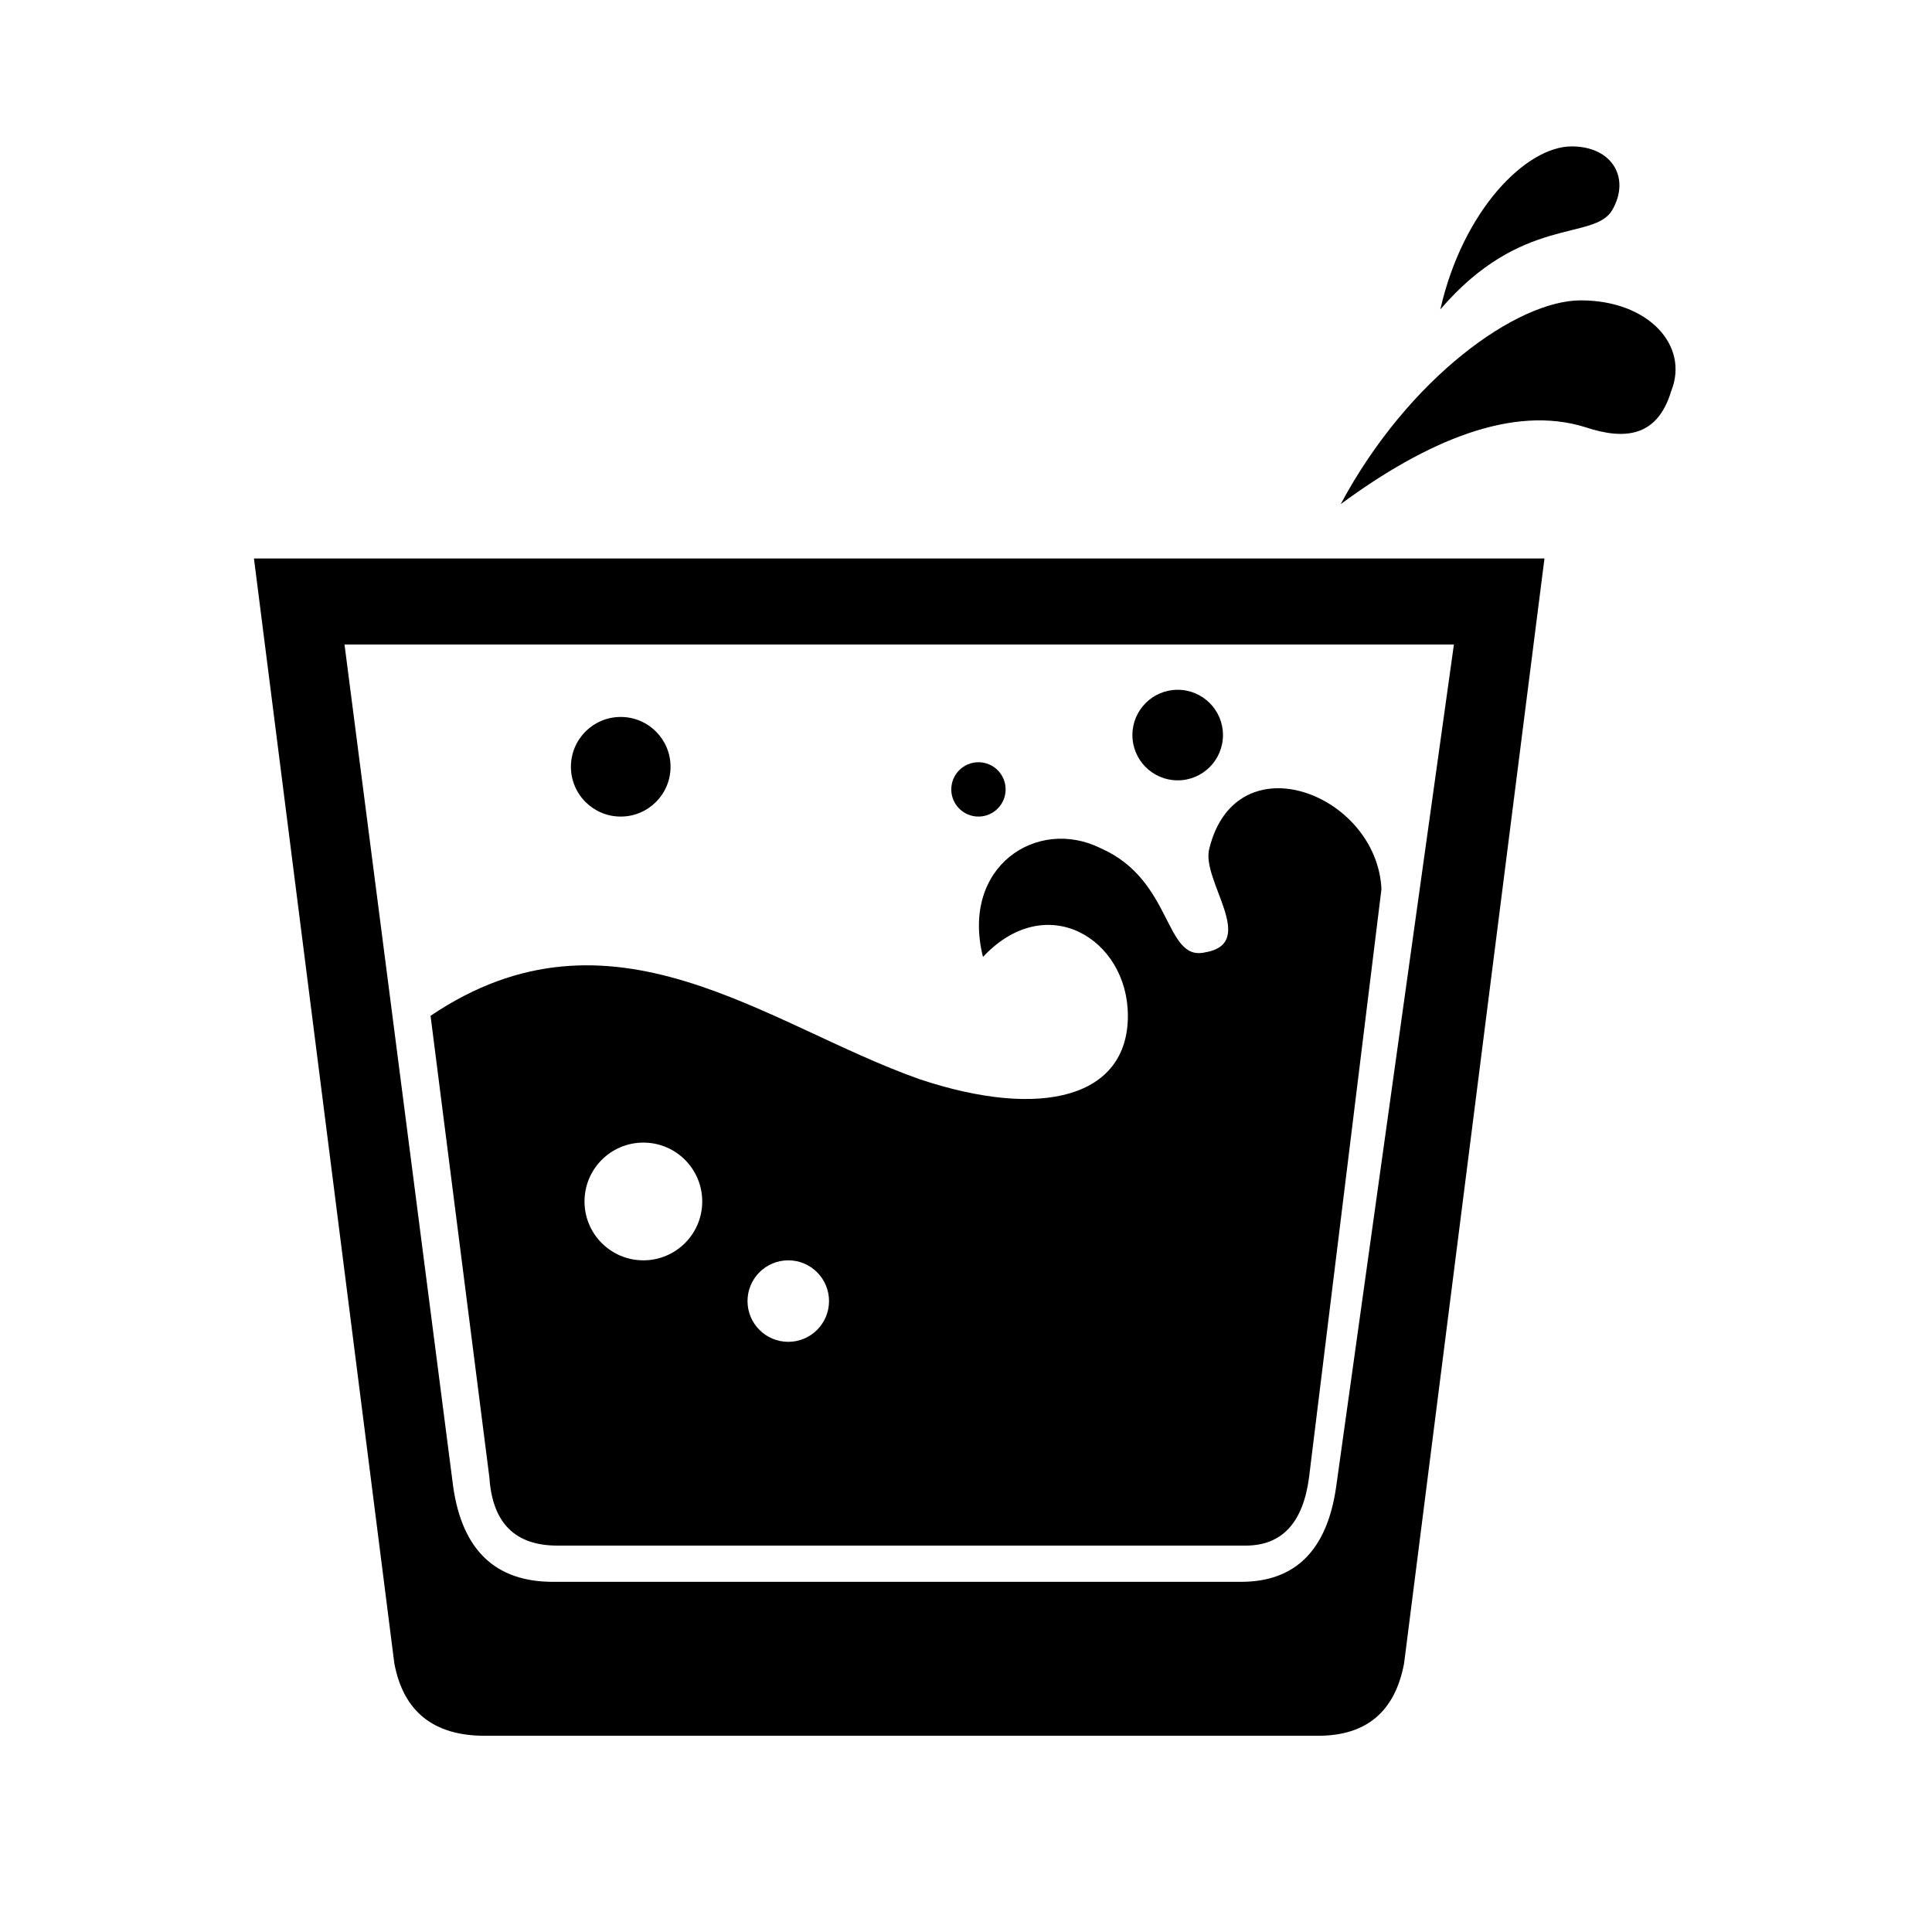
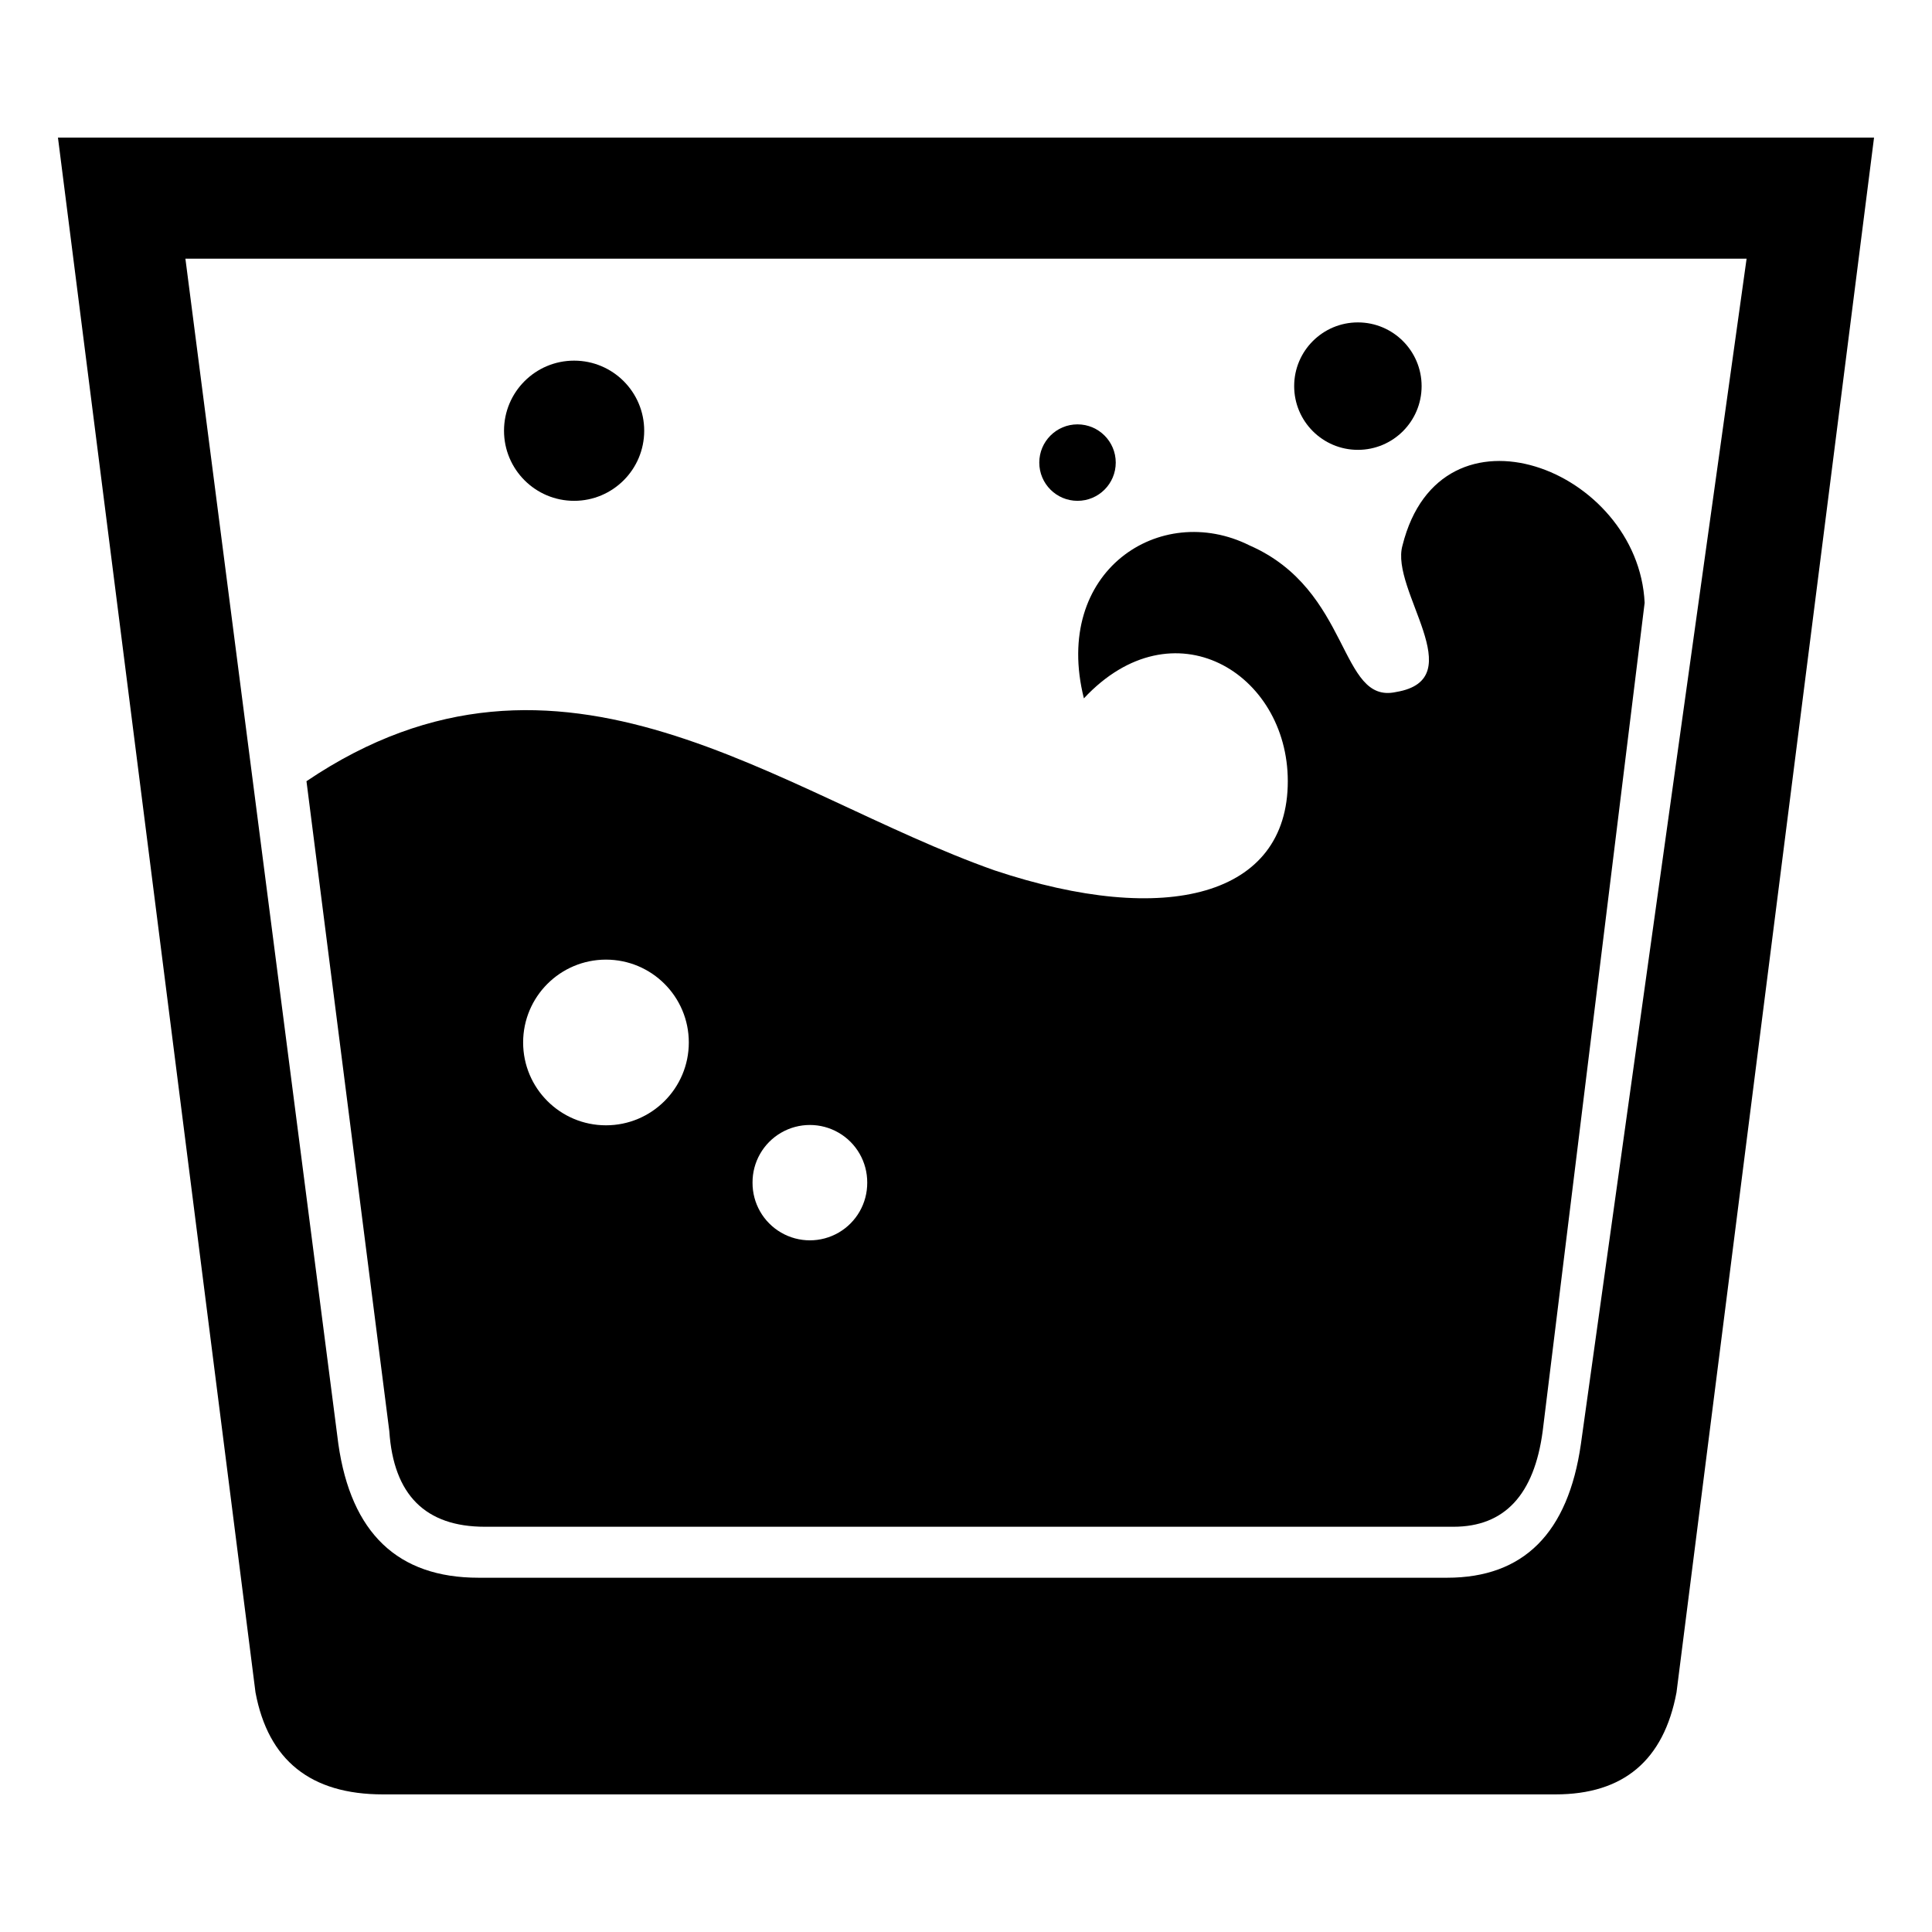
<svg xmlns="http://www.w3.org/2000/svg" width="1024" height="1024" viewBox="0 0 1024 1024" fill-rule="evenodd">
-   <g id="splashes">
-     <path d="M763.4 164C775.4 111.2 809 77.6 833 77.6C854.6 77.6 864.2 94.4 854.6 111.2C845 128 806.6 113.6 763.4 164Z" />
-     <path d="M710.6 267.2C746.6 200 804.2 159.2 837.8 159.2C873.8 159.2 895.4 183.2 885.8 207.2C878.6 231.2 861.8 233.6 840.2 226.4C801.8 214.4 756.2 233.6 710.6 267.2Z" />
-   </g>
-   <path id="glass" d="M134.6 296H818.6L744.2 881.6Q737 920 698.6 920H257Q216.2 920 209 881.6ZM182.6 341.6H770.6L708.2 788Q701 838.4 657.8 838.4H293Q247.4 838.4 240.2 788Z" />
-   <path id="cider" d="M228.2 538.4C324.2 473.6 405.8 543.2 487.4 572C552.2 593.6 597.8 581.6 597.8 538.4C597.8 497.6 554.6 471.2 521 507.2C509 459.2 549.8 432.8 583.4 449.6C621.8 466.4 617 509.6 638.6 504.8C667.4 500 636.2 466.4 641 449.6C655.4 392 729.8 420.8 732.2 471.2L693.8 783.2Q689 819.2 660.2 819.2H295.4Q261.8 819.2 259.4 783.2ZM372.2 636.8A31.2 31.2 0 1 0 309.8 636.8A31.2 31.2 0 1 0 372.2 636.8ZM439.4 689.6A21.6 21.6 0 1 0 396.2 689.6A21.6 21.6 0 1 0 439.4 689.6Z" />
+   <path id="glass" d="M30.72 72.938H993.28L888.58 897.024Q878.448 951.062 824.41 951.062H202.968Q145.552 951.062 135.42 897.024ZM98.268 137.108H925.732L837.919 765.305Q827.787 836.231 766.994 836.231H253.629Q189.458 836.231 179.326 765.305Z" />
+   <path id="cider" d="M162.439 414.055C297.535 322.865 412.367 420.81 527.198 461.339C618.388 491.736 682.559 474.849 682.559 414.055C682.559 356.639 621.766 319.488 574.482 370.149C557.595 302.601 615.011 265.45 662.294 289.091C716.333 312.733 709.578 373.526 739.975 366.772C780.504 360.017 736.597 312.733 743.352 289.091C763.617 208.034 868.316 248.563 871.693 319.488L817.655 758.55Q810.9 809.212 770.371 809.212H257.006Q209.722 809.212 206.345 758.55ZM365.083 552.529A43.906 43.906 0 1 0 277.27 552.529A43.906 43.906 0 1 0 365.083 552.529ZM459.65 626.832A30.397 30.397 0 1 0 398.857 626.832A30.397 30.397 0 1 0 459.65 626.832Z" />
  <g id="bubbles">
-     <circle cx="329" cy="406.4" r="26.4" />
-     <circle cx="624.2" cy="389.6" r="24" />
-     <circle cx="518.6" cy="418.4" r="14.4" />
+     <circle cx="304.29" cy="228.298" r="37.151" />
+     <circle cx="719.71" cy="204.656" r="33.774" />
+     <circle cx="571.105" cy="245.185" r="20.264" />
  </g>
</svg>
